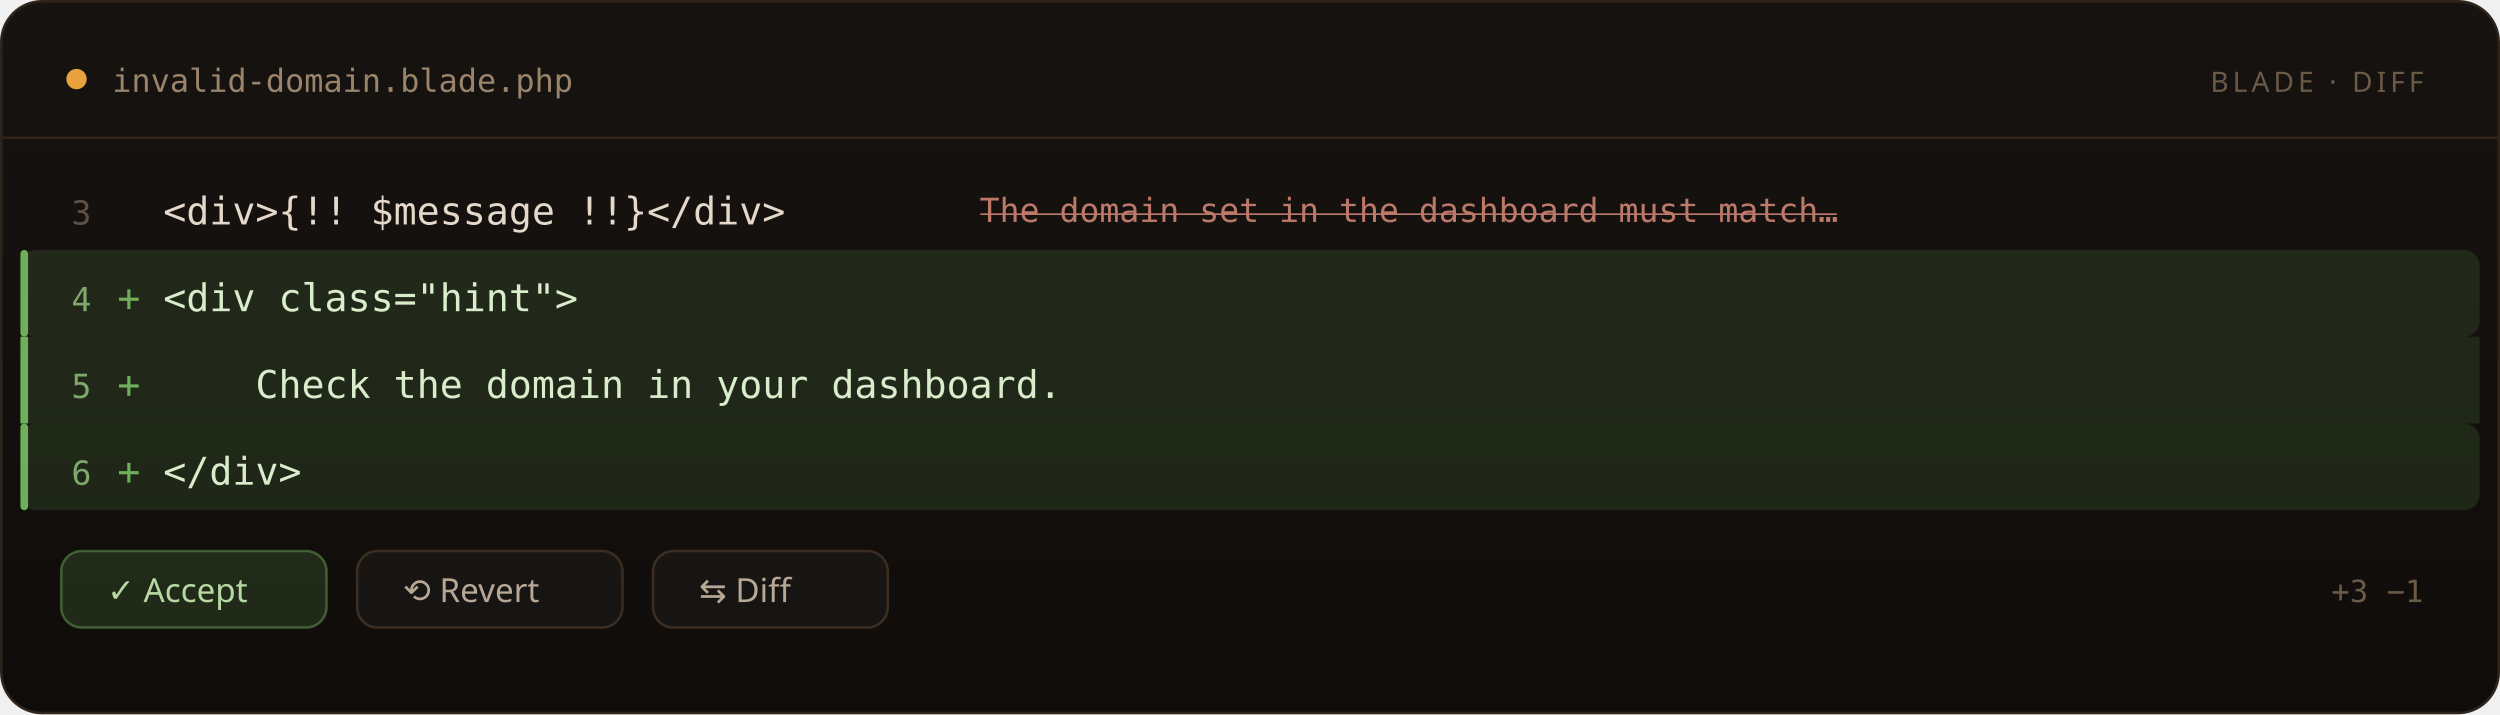
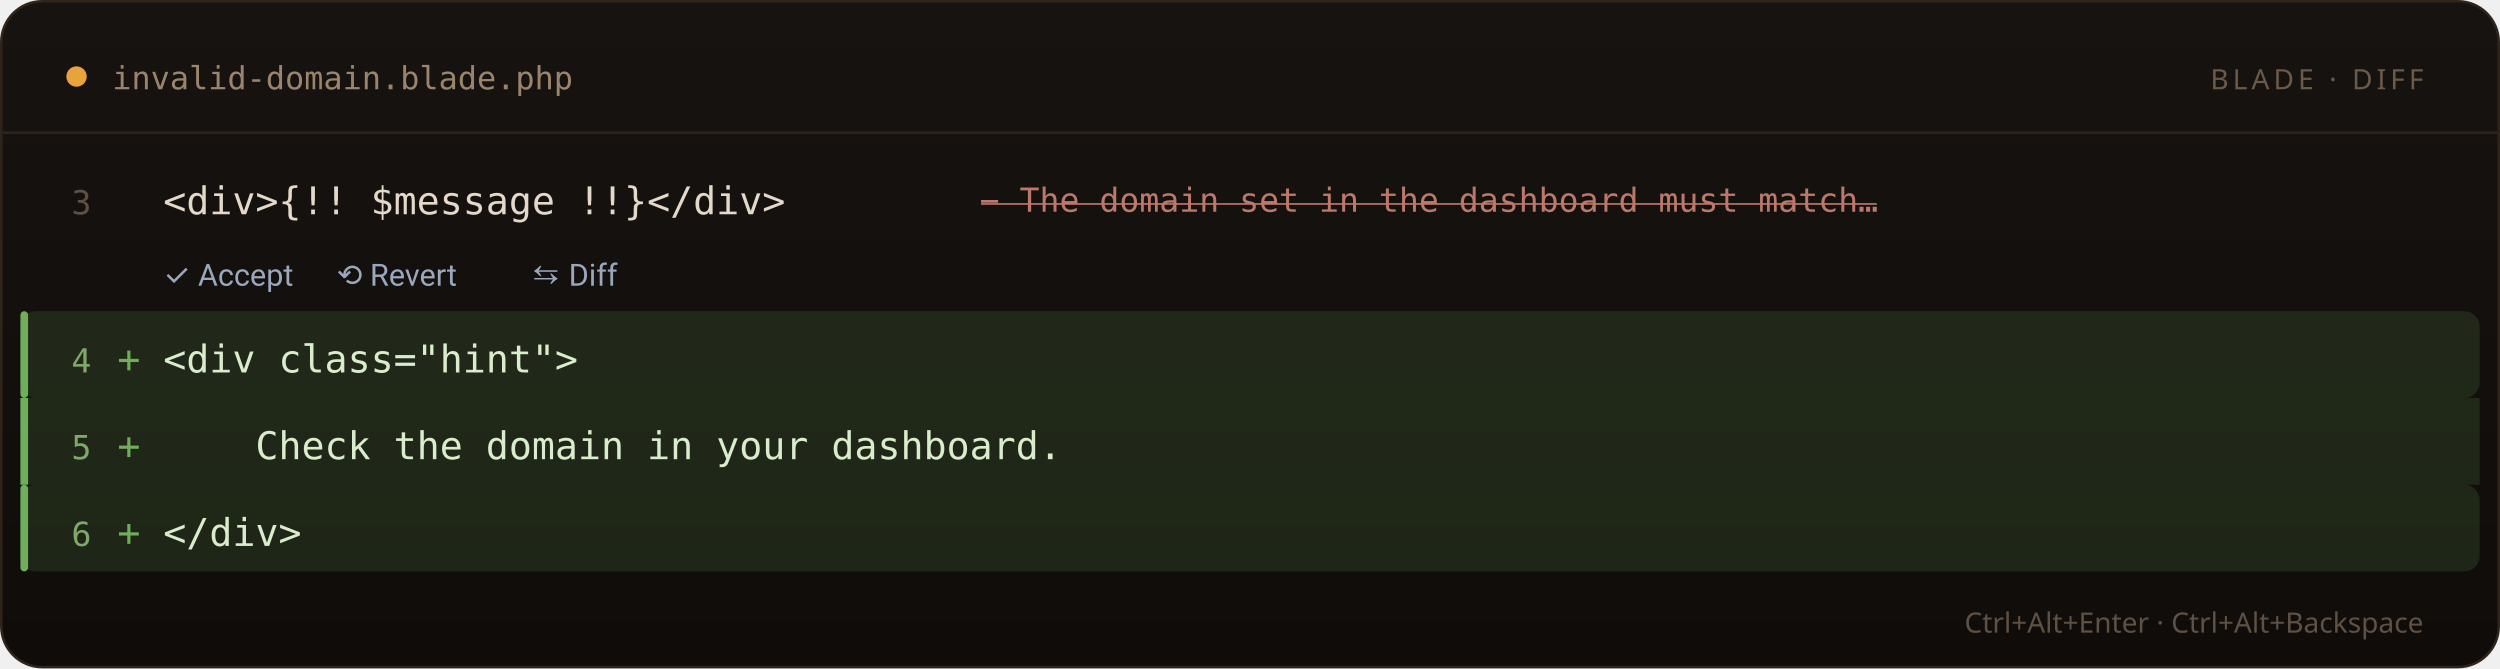
- <svg xmlns="http://www.w3.org/2000/svg" width="980" height="280" viewBox="0 0 980 280" role="img" aria-label="Change Lens in action: green added lines, red deleted ghost, Accept and Revert buttons">
+ <svg xmlns="http://www.w3.org/2000/svg" width="980" height="262" viewBox="0 0 980 262" role="img" aria-label="Change Lens in action: green added lines, a red struck-through deleted line, and the CodeLens row with Accept, Revert and Diff">
  <defs>
    <linearGradient id="card" x1="0" y1="0" x2="0" y2="1">
      <stop offset="0" stop-color="#171310" />
      <stop offset="1" stop-color="#0f0c0a" />
    </linearGradient>
-     <linearGradient id="fadeRight" x1="0" y1="0" x2="1" y2="0">
-       <stop offset="0.55" stop-color="#d98b7a" stop-opacity="1" />
-       <stop offset="1" stop-color="#d98b7a" stop-opacity="0" />
-     </linearGradient>
  </defs>
-   <rect x="0.5" y="0.5" width="979" height="279" rx="16" fill="url(#card)" stroke="#2e241b" />
-   <circle cx="30" cy="31" r="4" fill="#e8a33d" />
-   <text x="44" y="36" font-family="'SF Mono', Consolas, 'Cascadia Mono', Menlo, monospace" font-size="12.5" fill="#9a846c">invalid-domain.blade.php</text>
-   <text x="950" y="36" text-anchor="end" font-family="'Segoe UI', system-ui, sans-serif" font-size="11" letter-spacing="1.6" fill="#6b5a48">BLADE · DIFF</text>
-   <line x1="1" y1="54" x2="979" y2="54" stroke="#2e241b" />
-   <text x="28" y="88" font-family="'SF Mono', Consolas, 'Cascadia Mono', Menlo, monospace" font-size="13" fill="#5f5044">3</text>
-   <text x="64" y="88" font-family="'SF Mono', Consolas, 'Cascadia Mono', Menlo, monospace" font-size="15" fill="#e3d8c9" xml:space="preserve">&lt;div&gt;{!! $message !!}&lt;/div&gt;</text>
-   <text x="384" y="87" font-family="'SF Mono', Consolas, 'Cascadia Mono', Menlo, monospace" font-size="13" fill="#d98b7a" text-decoration="line-through" opacity="0.85" xml:space="preserve">The domain set in the dashboard must match…</text>
-   <g>
-     <rect x="8" y="98" width="964" height="34" rx="6" fill="#6fae5b" fill-opacity="0.16" />
-     <rect x="8" y="98" width="3" height="34" rx="1.5" fill="#6fae5b" />
-     <text x="28" y="122" font-family="'SF Mono', Consolas, 'Cascadia Mono', Menlo, monospace" font-size="13" fill="#7fa86a">4</text>
-     <text x="46" y="122" font-family="'SF Mono', Consolas, 'Cascadia Mono', Menlo, monospace" font-size="15" fill="#6fae5b">+</text>
-     <text x="64" y="122" font-family="'SF Mono', Consolas, 'Cascadia Mono', Menlo, monospace" font-size="15" fill="#d9eccb" xml:space="preserve">&lt;div class="hint"&gt;</text>
+   <rect x="0.5" y="0.5" width="979" height="261" rx="16" fill="url(#card)" stroke="#2e241b" />
+   <circle cx="30" cy="30" r="4" fill="#e8a33d" />
+   <text x="44" y="35" font-family="'SF Mono', Consolas, 'Cascadia Mono', Menlo, monospace" font-size="12.5" fill="#9a846c">invalid-domain.blade.php</text>
+   <text x="950" y="35" text-anchor="end" font-family="'Segoe UI', system-ui, sans-serif" font-size="11" letter-spacing="1.6" fill="#6b5a48">BLADE · DIFF</text>
+   <line x1="1" y1="52" x2="979" y2="52" stroke="#2e241b" />
+   <text x="28" y="84" font-family="'SF Mono', Consolas, 'Cascadia Mono', Menlo, monospace" font-size="13" fill="#5f5044">3</text>
+   <text x="64" y="84" font-family="'SF Mono', Consolas, 'Cascadia Mono', Menlo, monospace" font-size="15" fill="#e3d8c9" xml:space="preserve">&lt;div&gt;{!! $message !!}&lt;/div&gt;</text>
+   <text x="384" y="83" font-family="'SF Mono', Consolas, 'Cascadia Mono', Menlo, monospace" font-size="13" fill="#d98b7a" text-decoration="line-through" opacity="0.85" xml:space="preserve">− The domain set in the dashboard must match…</text>
+   <g font-family="'Segoe UI', system-ui, -apple-system, Roboto, Helvetica, Arial, sans-serif" font-size="12" fill="#9aa7bd">
+     <text x="64" y="112">✓ Accept</text>
+     <text x="132" y="112">⟲ Revert</text>
+     <text x="208" y="112">⇆ Diff</text>
  </g>
  <g>
-     <rect x="8" y="132" width="964" height="34" fill="#6fae5b" fill-opacity="0.16" />
-     <rect x="8" y="132" width="3" height="34" fill="#6fae5b" />
-     <text x="28" y="156" font-family="'SF Mono', Consolas, 'Cascadia Mono', Menlo, monospace" font-size="13" fill="#7fa86a">5</text>
-     <text x="46" y="156" font-family="'SF Mono', Consolas, 'Cascadia Mono', Menlo, monospace" font-size="15" fill="#6fae5b">+</text>
-     <text x="64" y="156" font-family="'SF Mono', Consolas, 'Cascadia Mono', Menlo, monospace" font-size="15" fill="#d9eccb" xml:space="preserve">    Check the domain in your dashboard.</text>
+     <rect x="8" y="122" width="964" height="34" rx="6" fill="#6fae5b" fill-opacity="0.16" />
+     <rect x="8" y="122" width="3" height="34" rx="1.5" fill="#6fae5b" />
+     <text x="28" y="146" font-family="'SF Mono', Consolas, 'Cascadia Mono', Menlo, monospace" font-size="13" fill="#7fa86a">4</text>
+     <text x="46" y="146" font-family="'SF Mono', Consolas, 'Cascadia Mono', Menlo, monospace" font-size="15" fill="#6fae5b">+</text>
+     <text x="64" y="146" font-family="'SF Mono', Consolas, 'Cascadia Mono', Menlo, monospace" font-size="15" fill="#d9eccb" xml:space="preserve">&lt;div class="hint"&gt;</text>
  </g>
  <g>
-     <rect x="8" y="166" width="964" height="34" rx="6" fill="#6fae5b" fill-opacity="0.16" />
-     <rect x="8" y="166" width="3" height="34" rx="1.5" fill="#6fae5b" />
-     <text x="28" y="190" font-family="'SF Mono', Consolas, 'Cascadia Mono', Menlo, monospace" font-size="13" fill="#7fa86a">6</text>
-     <text x="46" y="190" font-family="'SF Mono', Consolas, 'Cascadia Mono', Menlo, monospace" font-size="15" fill="#6fae5b">+</text>
-     <text x="64" y="190" font-family="'SF Mono', Consolas, 'Cascadia Mono', Menlo, monospace" font-size="15" fill="#d9eccb" xml:space="preserve">&lt;/div&gt;</text>
+     <rect x="8" y="156" width="964" height="34" fill="#6fae5b" fill-opacity="0.16" />
+     <rect x="8" y="156" width="3" height="34" fill="#6fae5b" />
+     <text x="28" y="180" font-family="'SF Mono', Consolas, 'Cascadia Mono', Menlo, monospace" font-size="13" fill="#7fa86a">5</text>
+     <text x="46" y="180" font-family="'SF Mono', Consolas, 'Cascadia Mono', Menlo, monospace" font-size="15" fill="#6fae5b">+</text>
+     <text x="64" y="180" font-family="'SF Mono', Consolas, 'Cascadia Mono', Menlo, monospace" font-size="15" fill="#d9eccb" xml:space="preserve">    Check the domain in your dashboard.</text>
  </g>
-   <g font-family="'Segoe UI', system-ui, sans-serif" font-size="13">
-     <rect x="24" y="216" width="104" height="30" rx="8" fill="#6fae5b" fill-opacity="0.18" stroke="#6fae5b" stroke-opacity="0.45" />
-     <text x="42" y="236" fill="#b6d9a4">✓ Accept</text>
-     <rect x="140" y="216" width="104" height="30" rx="8" fill="#ffffff" fill-opacity="0.035" stroke="#3b2d22" />
-     <text x="158" y="236" fill="#b7a795">⟲ Revert</text>
-     <rect x="256" y="216" width="92" height="30" rx="8" fill="#ffffff" fill-opacity="0.035" stroke="#3b2d22" />
-     <text x="274" y="236" fill="#b7a795">⇆ Diff</text>
+   <g>
+     <rect x="8" y="190" width="964" height="34" rx="6" fill="#6fae5b" fill-opacity="0.16" />
+     <rect x="8" y="190" width="3" height="34" rx="1.5" fill="#6fae5b" />
+     <text x="28" y="214" font-family="'SF Mono', Consolas, 'Cascadia Mono', Menlo, monospace" font-size="13" fill="#7fa86a">6</text>
+     <text x="46" y="214" font-family="'SF Mono', Consolas, 'Cascadia Mono', Menlo, monospace" font-size="15" fill="#6fae5b">+</text>
+     <text x="64" y="214" font-family="'SF Mono', Consolas, 'Cascadia Mono', Menlo, monospace" font-size="15" fill="#d9eccb" xml:space="preserve">&lt;/div&gt;</text>
  </g>
-   <text x="950" y="236" text-anchor="end" font-family="'SF Mono', Consolas, 'Cascadia Mono', Menlo, monospace" font-size="12" fill="#6b5a48">+3 −1</text>
+   <text x="950" y="248" text-anchor="end" font-family="'Segoe UI', system-ui, sans-serif" font-size="11" fill="#5f5044">Ctrl+Alt+Enter · Ctrl+Alt+Backspace</text>
</svg>
